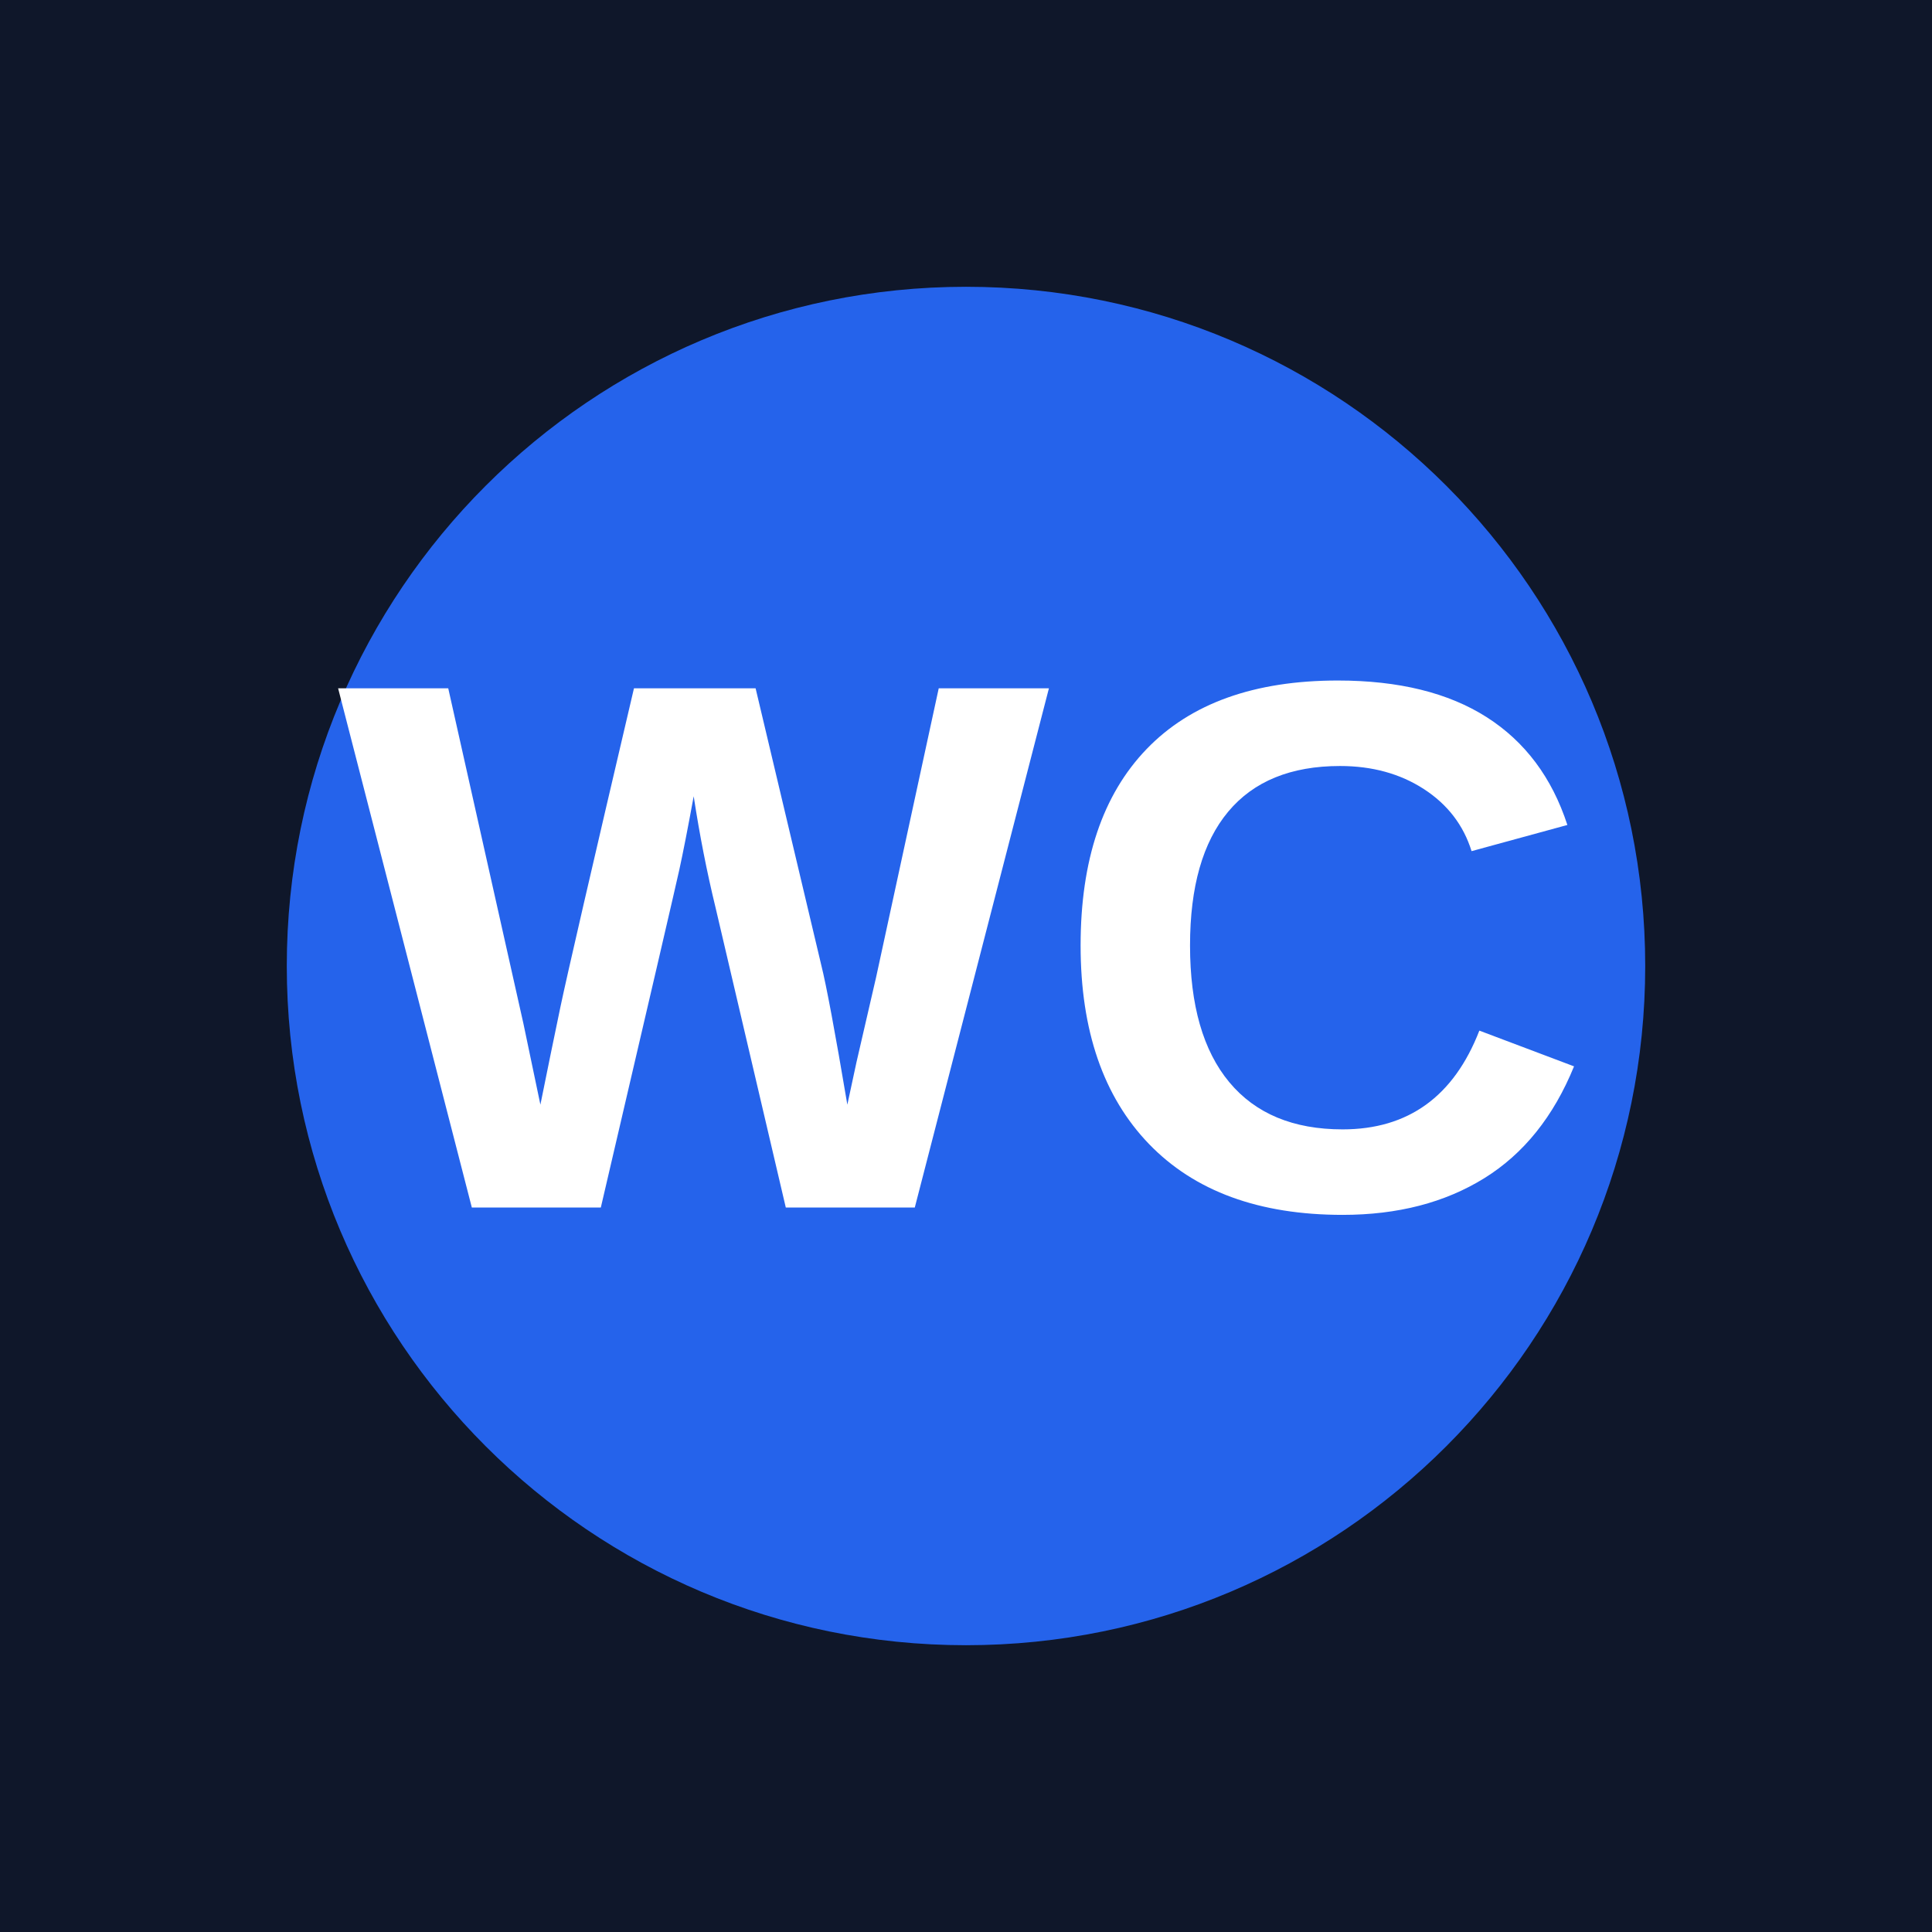
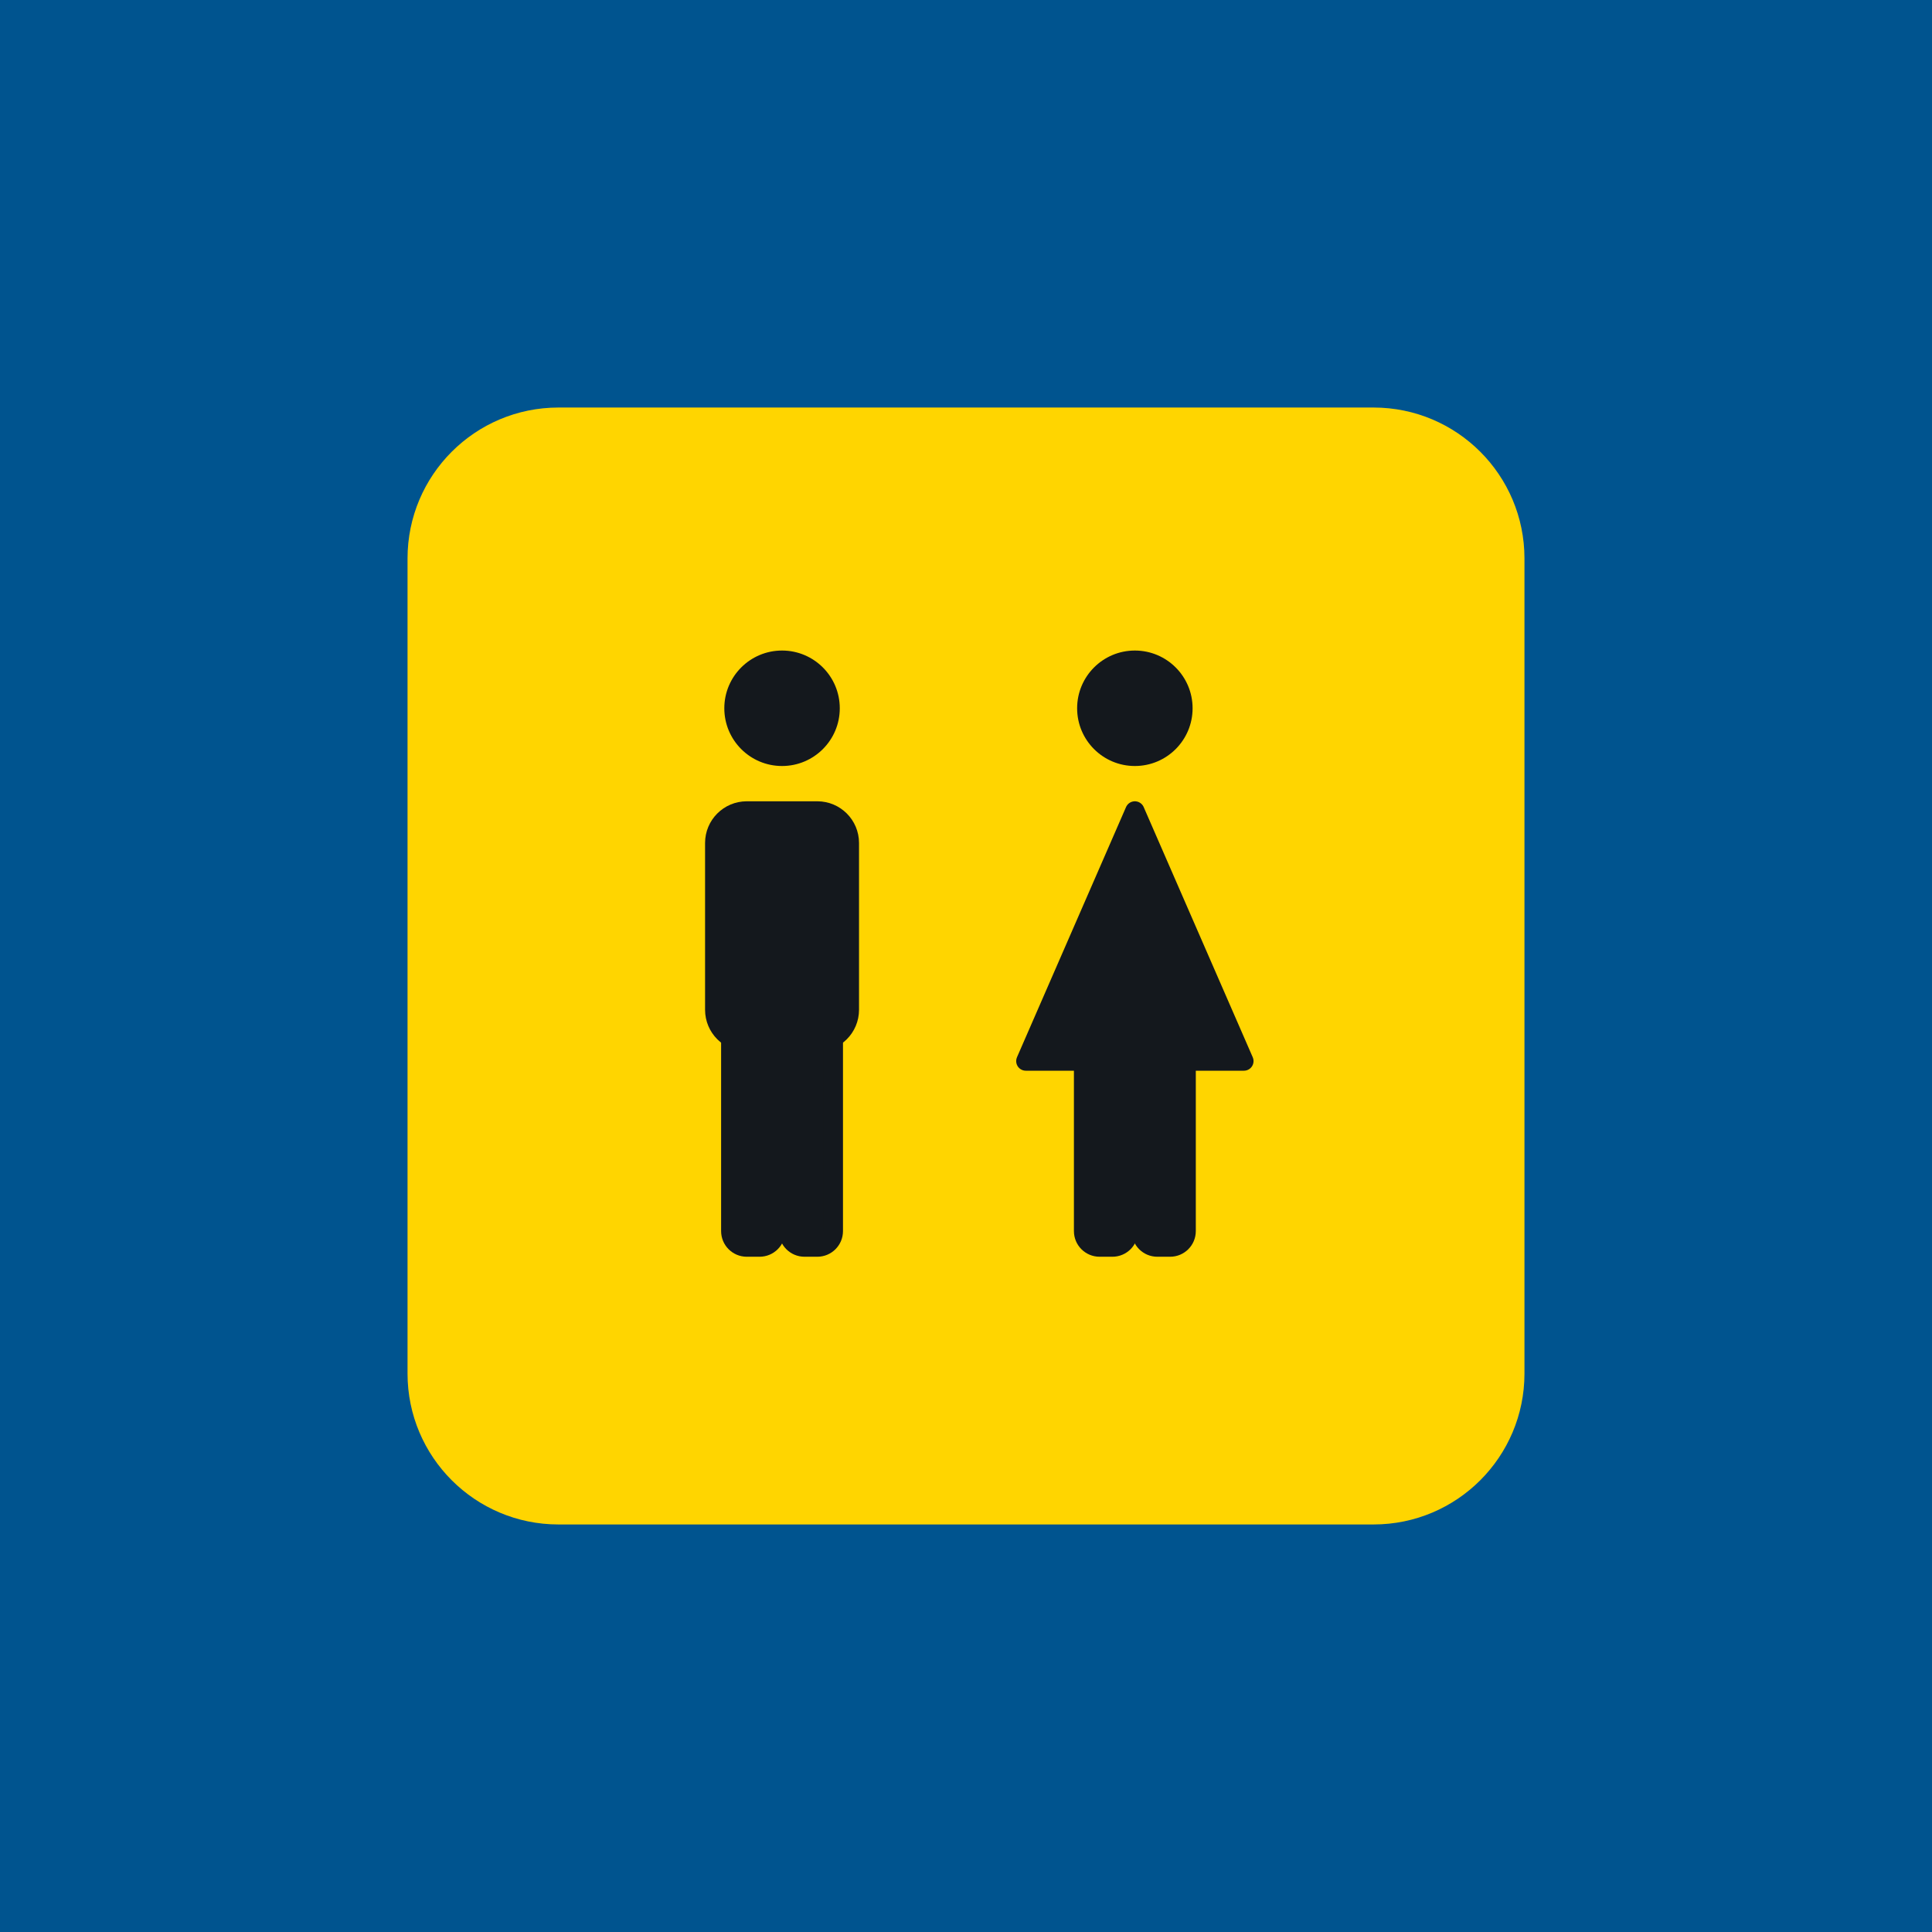
<svg xmlns="http://www.w3.org/2000/svg" viewBox="0 0 512 512">
-   <rect width="512" height="512" fill="#0f172a" />
-   <circle cx="256" cy="256" r="180" fill="#2563eb" />
-   <text x="256" y="320" font-size="200" font-family="Arial" font-weight="bold" text-anchor="middle" fill="#fff">WC</text>
+   <rect width="512" height="512" fill="#00548f" />
+   <rect x="108" y="108" width="296" height="296" rx="40" fill="#ffd500" />
+   <g transform="translate(152 152) scale(8.5)" fill="#14181d" stroke="#14181d" stroke-width=".6" stroke-linejoin="round">
+     <circle cx="6.5" cy="4.2" r="1.8" stroke="none" />
+     <rect x="4.4" y="7.4" width="4.2" height="7.2" rx="1" />
+     <rect x="4.9" y="14" width="1.4" height="7" rx=".5" />
+     <rect x="6.7" y="14" width="1.4" height="7" rx=".5" />
+     <circle cx="17.5" cy="4.2" r="1.8" stroke="none" />
+     <path d="M17.5 7.4l3.4 7.8h-6.8z" />
+     <rect x="15.9" y="14.6" width="1.4" height="6.4" rx=".5" />
+     <rect x="17.7" y="14.6" width="1.4" height="6.4" rx=".5" />
+   </g>
</svg>
